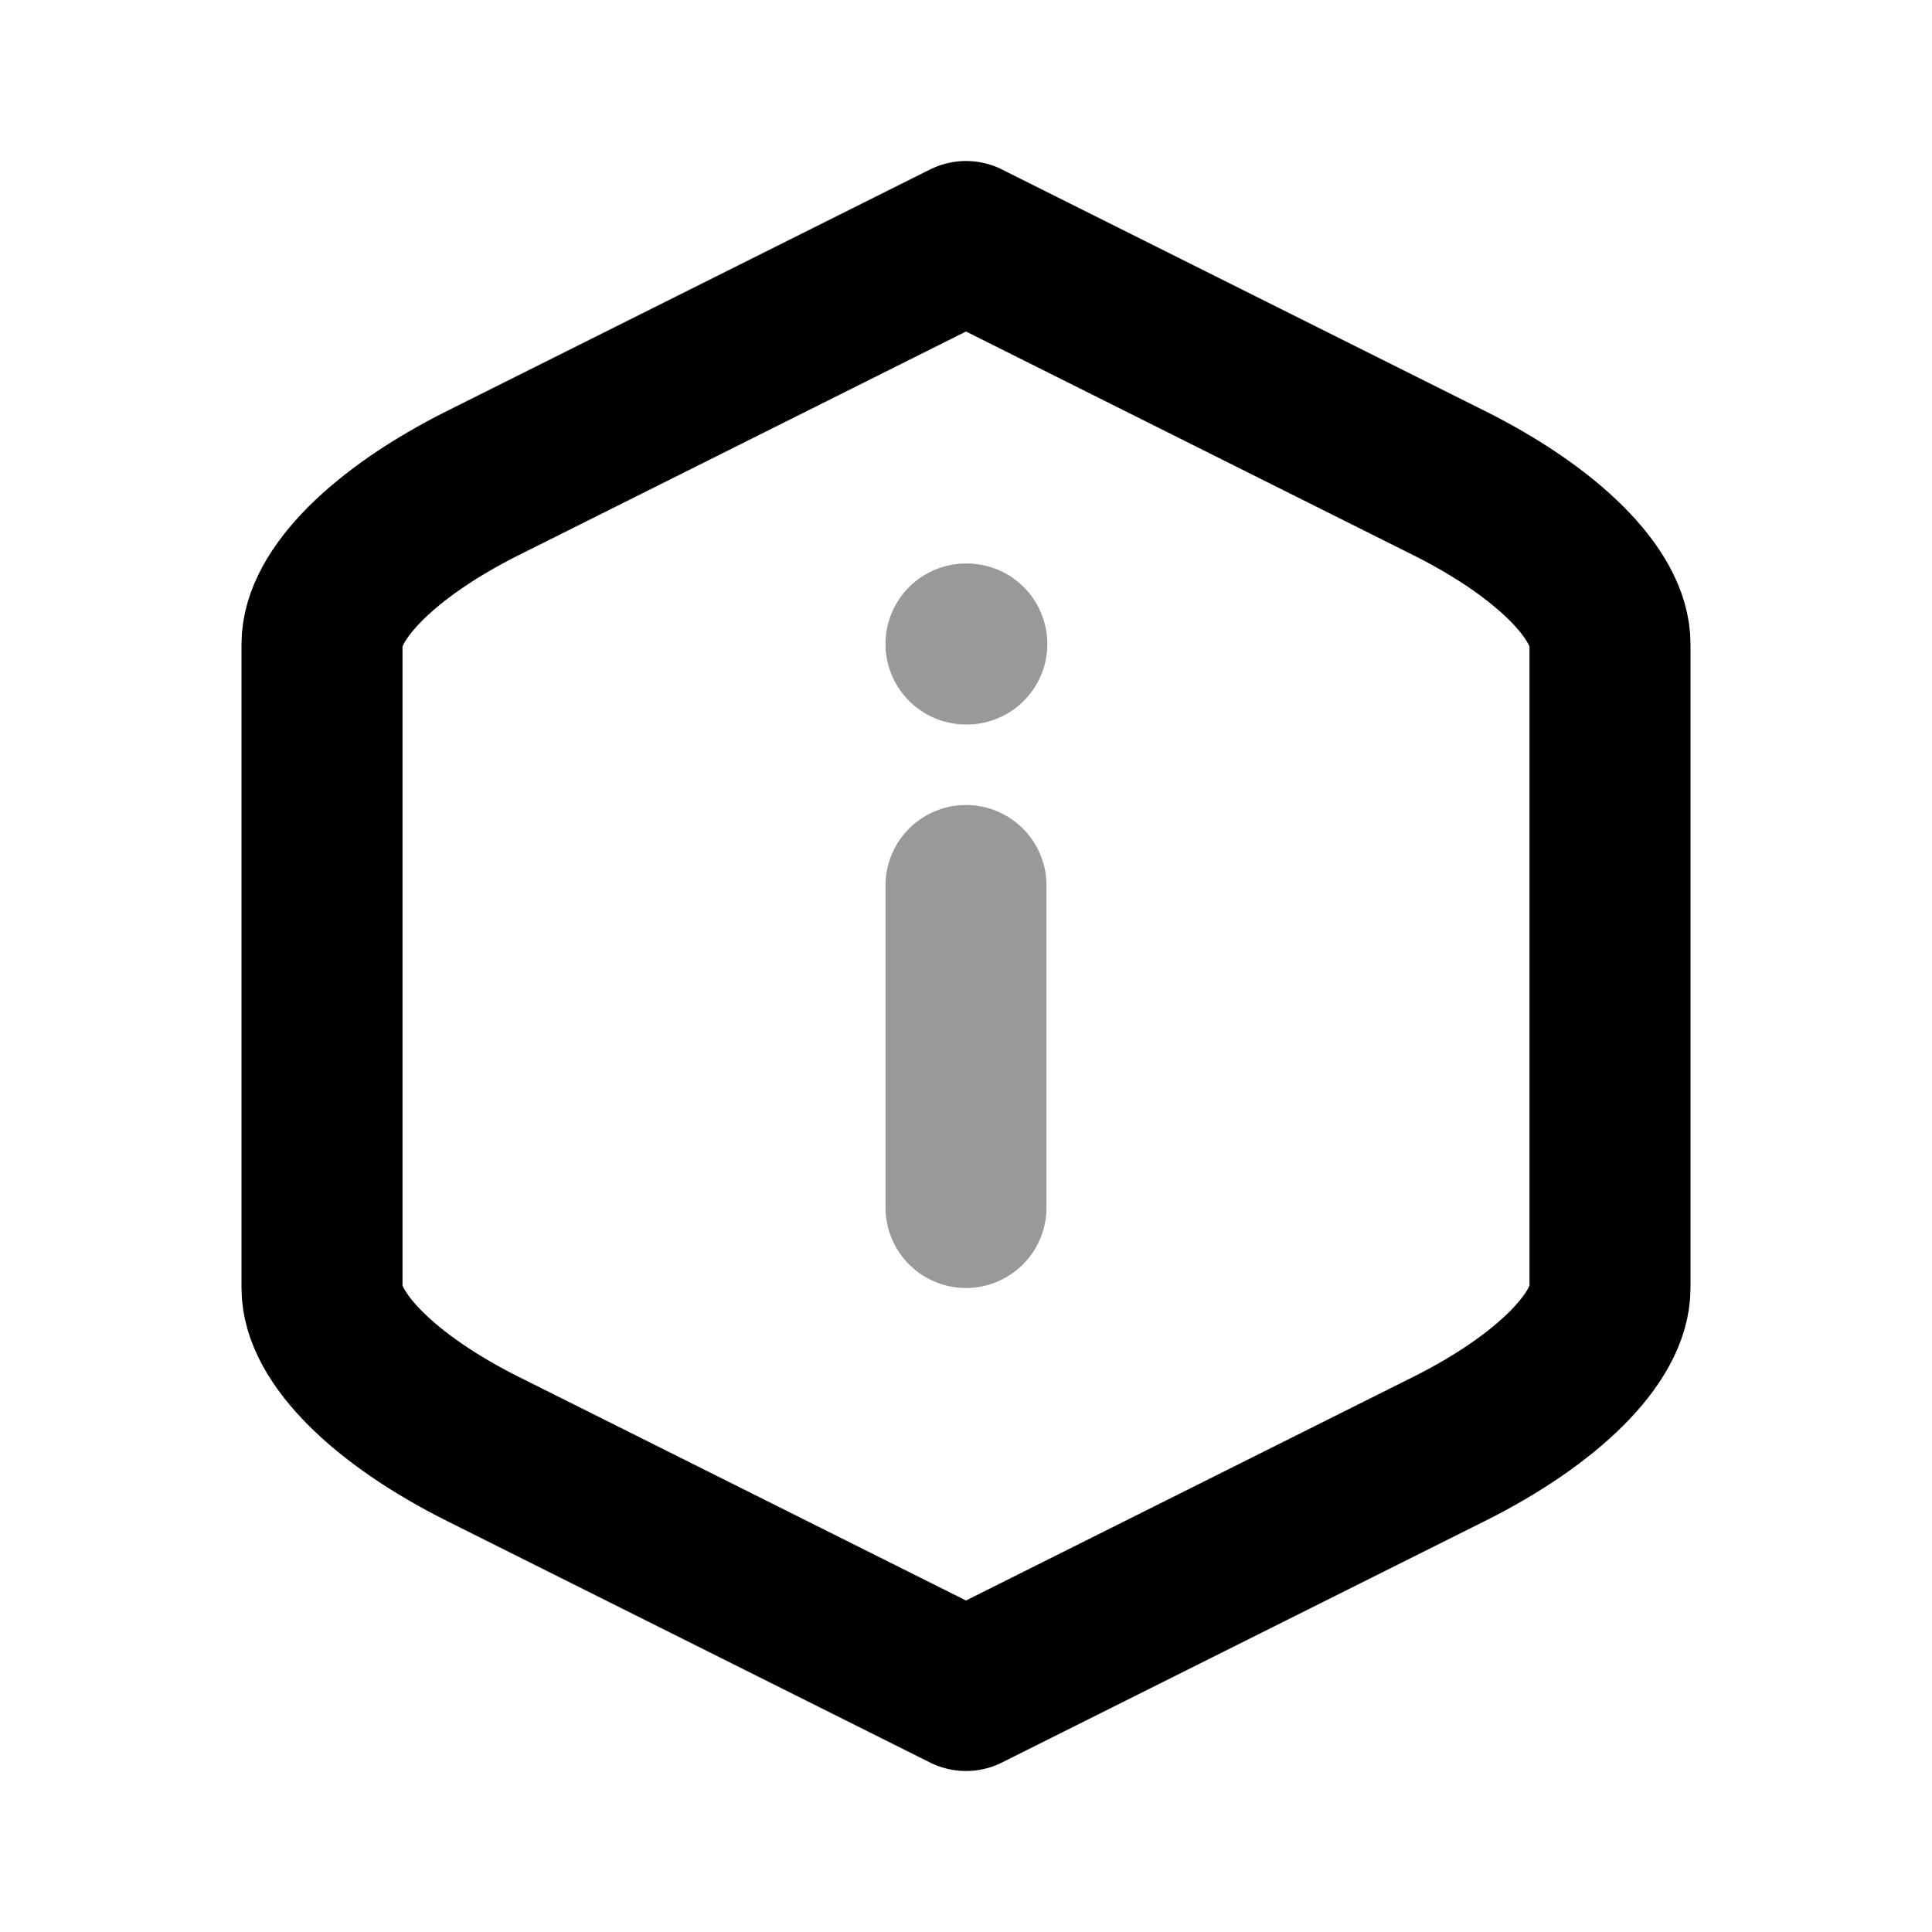
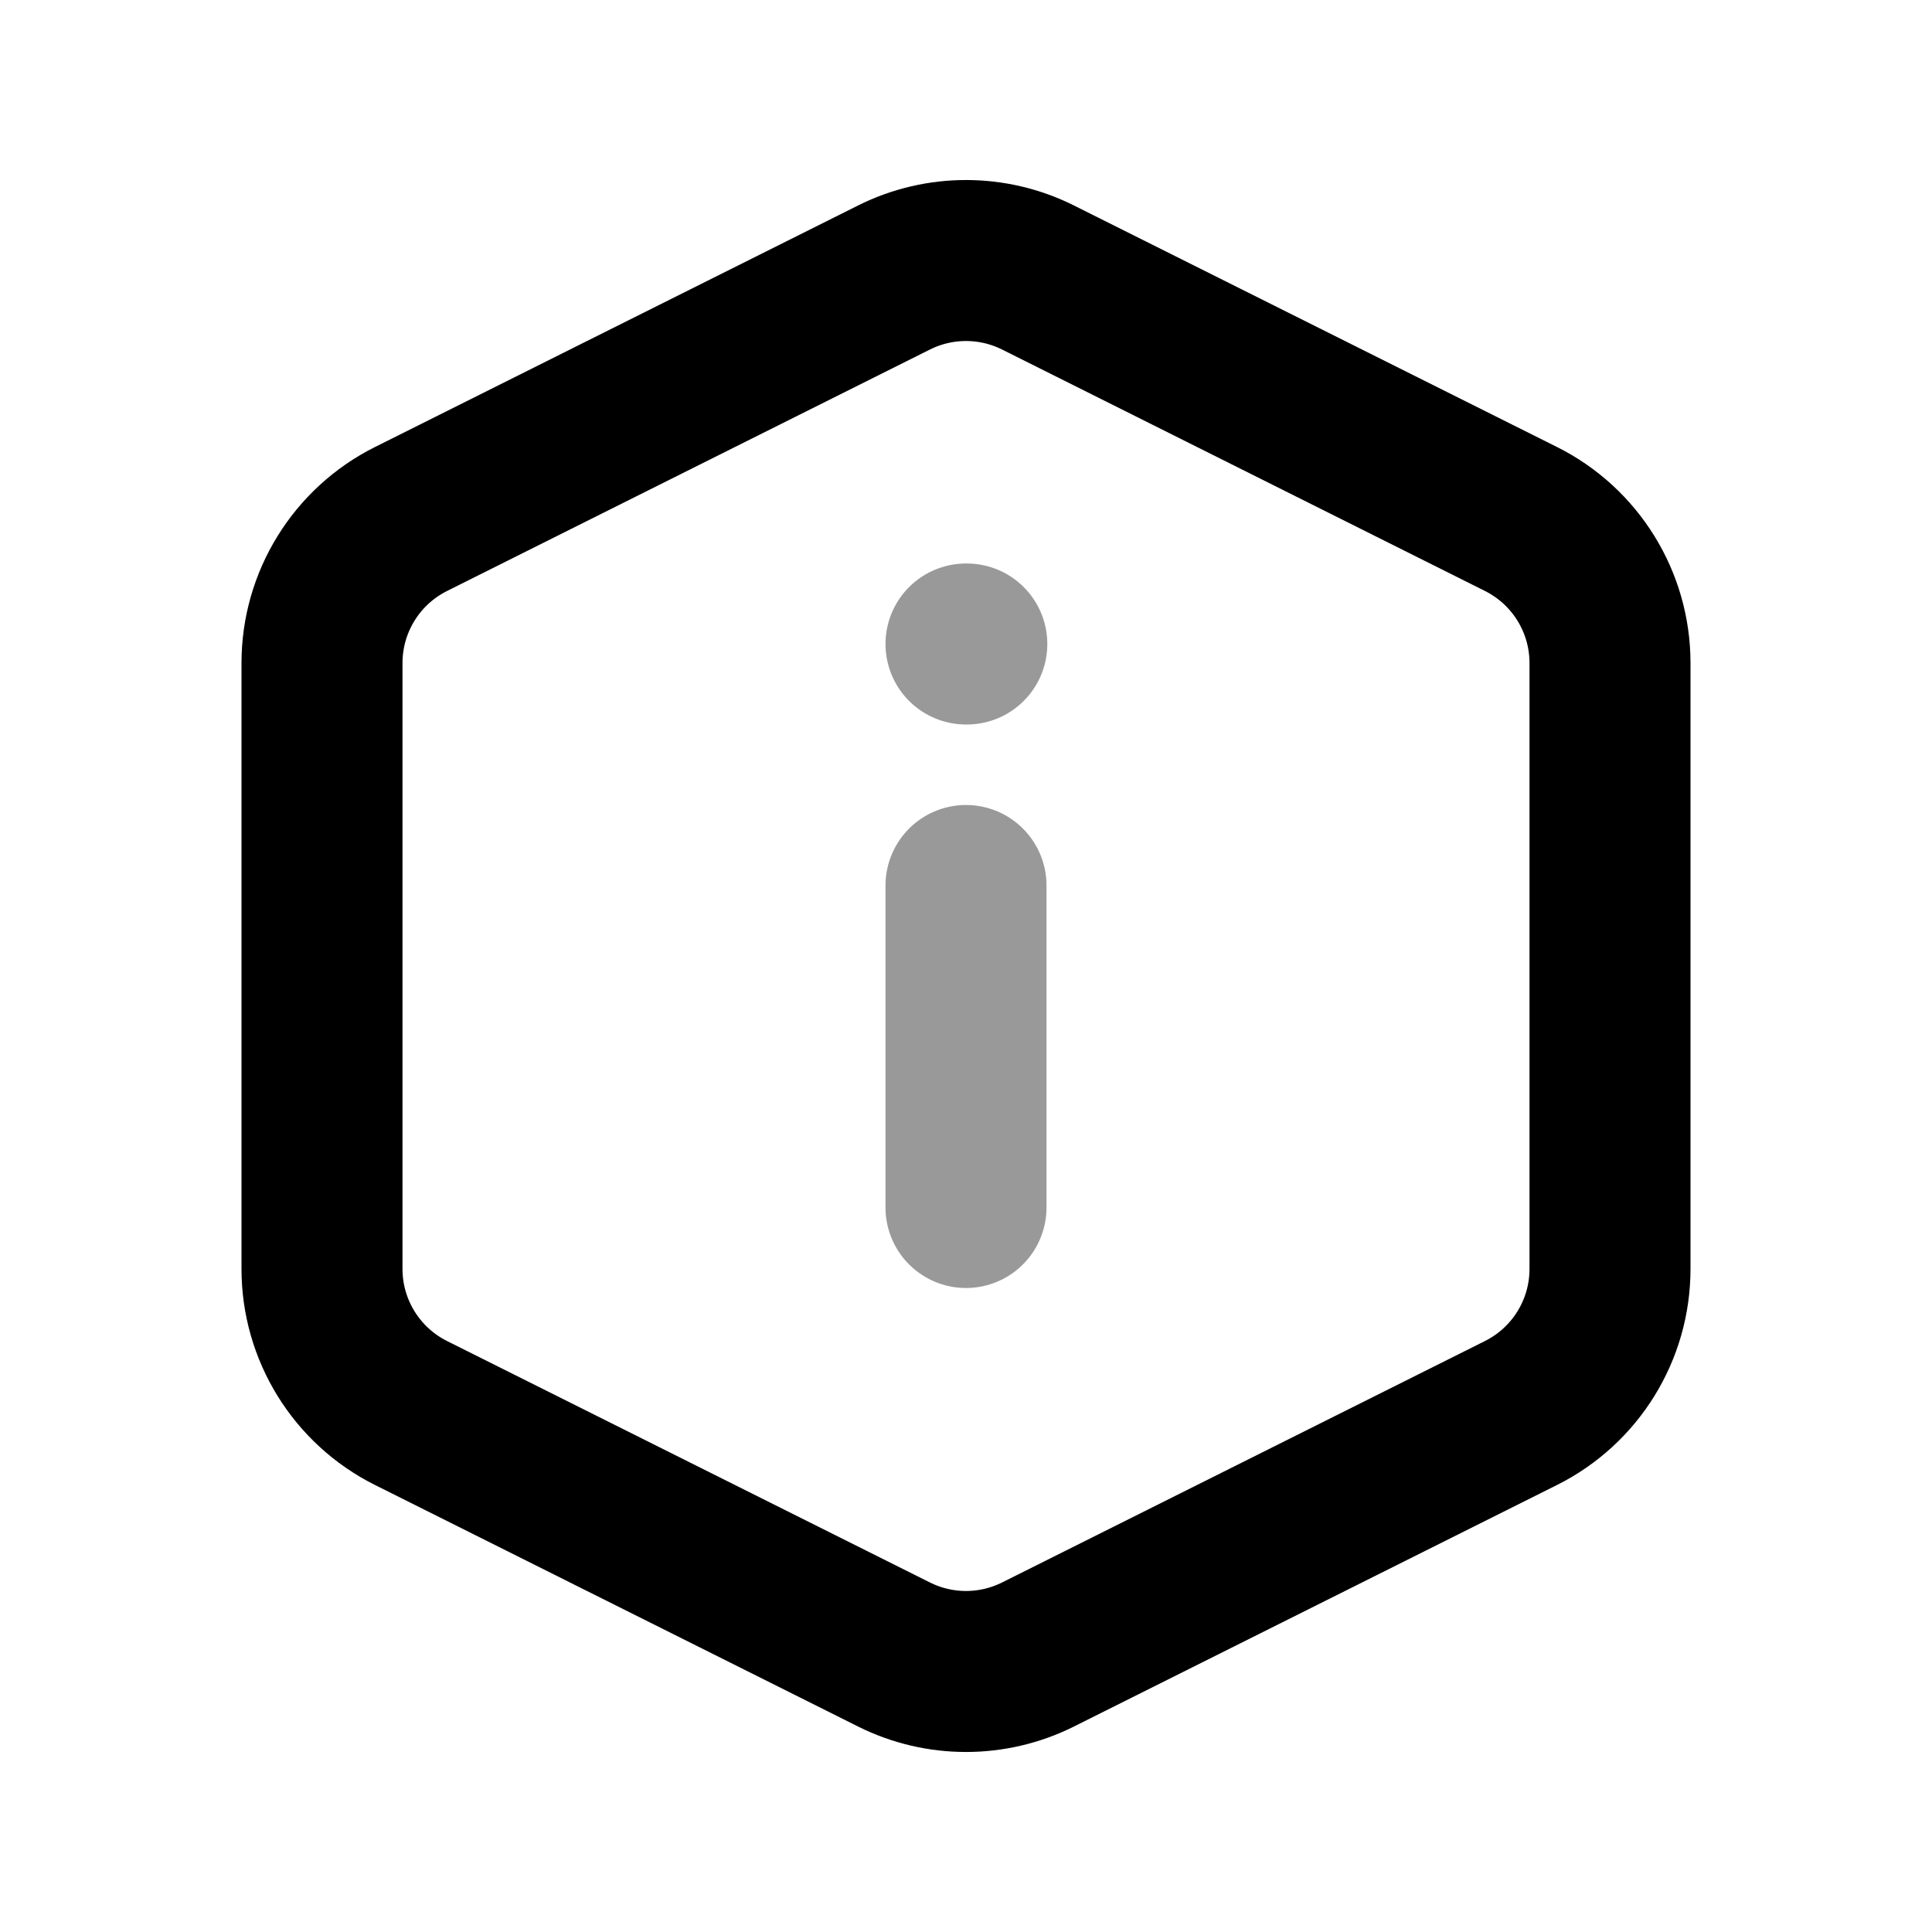
<svg xmlns="http://www.w3.org/2000/svg" width="24" height="24" viewBox="0 0 24 24" fill="none">
  <path d="M12 8H12.01M12 11V15" stroke="currentColor" stroke-width="2" stroke-linecap="round" stroke-linejoin="round" stroke-opacity="0.4" />
-   <path d="M20 12V16C20 16.613 19.226 17.387 18 18L12 21L6 18C4.774 17.387 4 16.613 4 16V8C4 7.387 4.774 6.613 6 6L12 3L18 6C19.226 6.613 20 7.387 20 8V12Z" stroke="currentColor" stroke-width="2" stroke-linecap="round" stroke-linejoin="round" />
+   <path d="M20 8.236L20 15.764C20 16.521 19.572 17.214 18.894 17.553L12.894 20.553C12.331 20.834 11.669 20.834 11.106 20.553L5.106 17.553C4.428 17.214 4 16.521 4 15.764L4 8.236C4 7.479 4.428 6.786 5.106 6.447L11.106 3.447C11.669 3.166 12.331 3.166 12.894 3.447L18.894 6.447C19.572 6.786 20 7.479 20 8.236Z" stroke="currentColor" stroke-width="2" stroke-linecap="round" stroke-linejoin="round" />
</svg>
